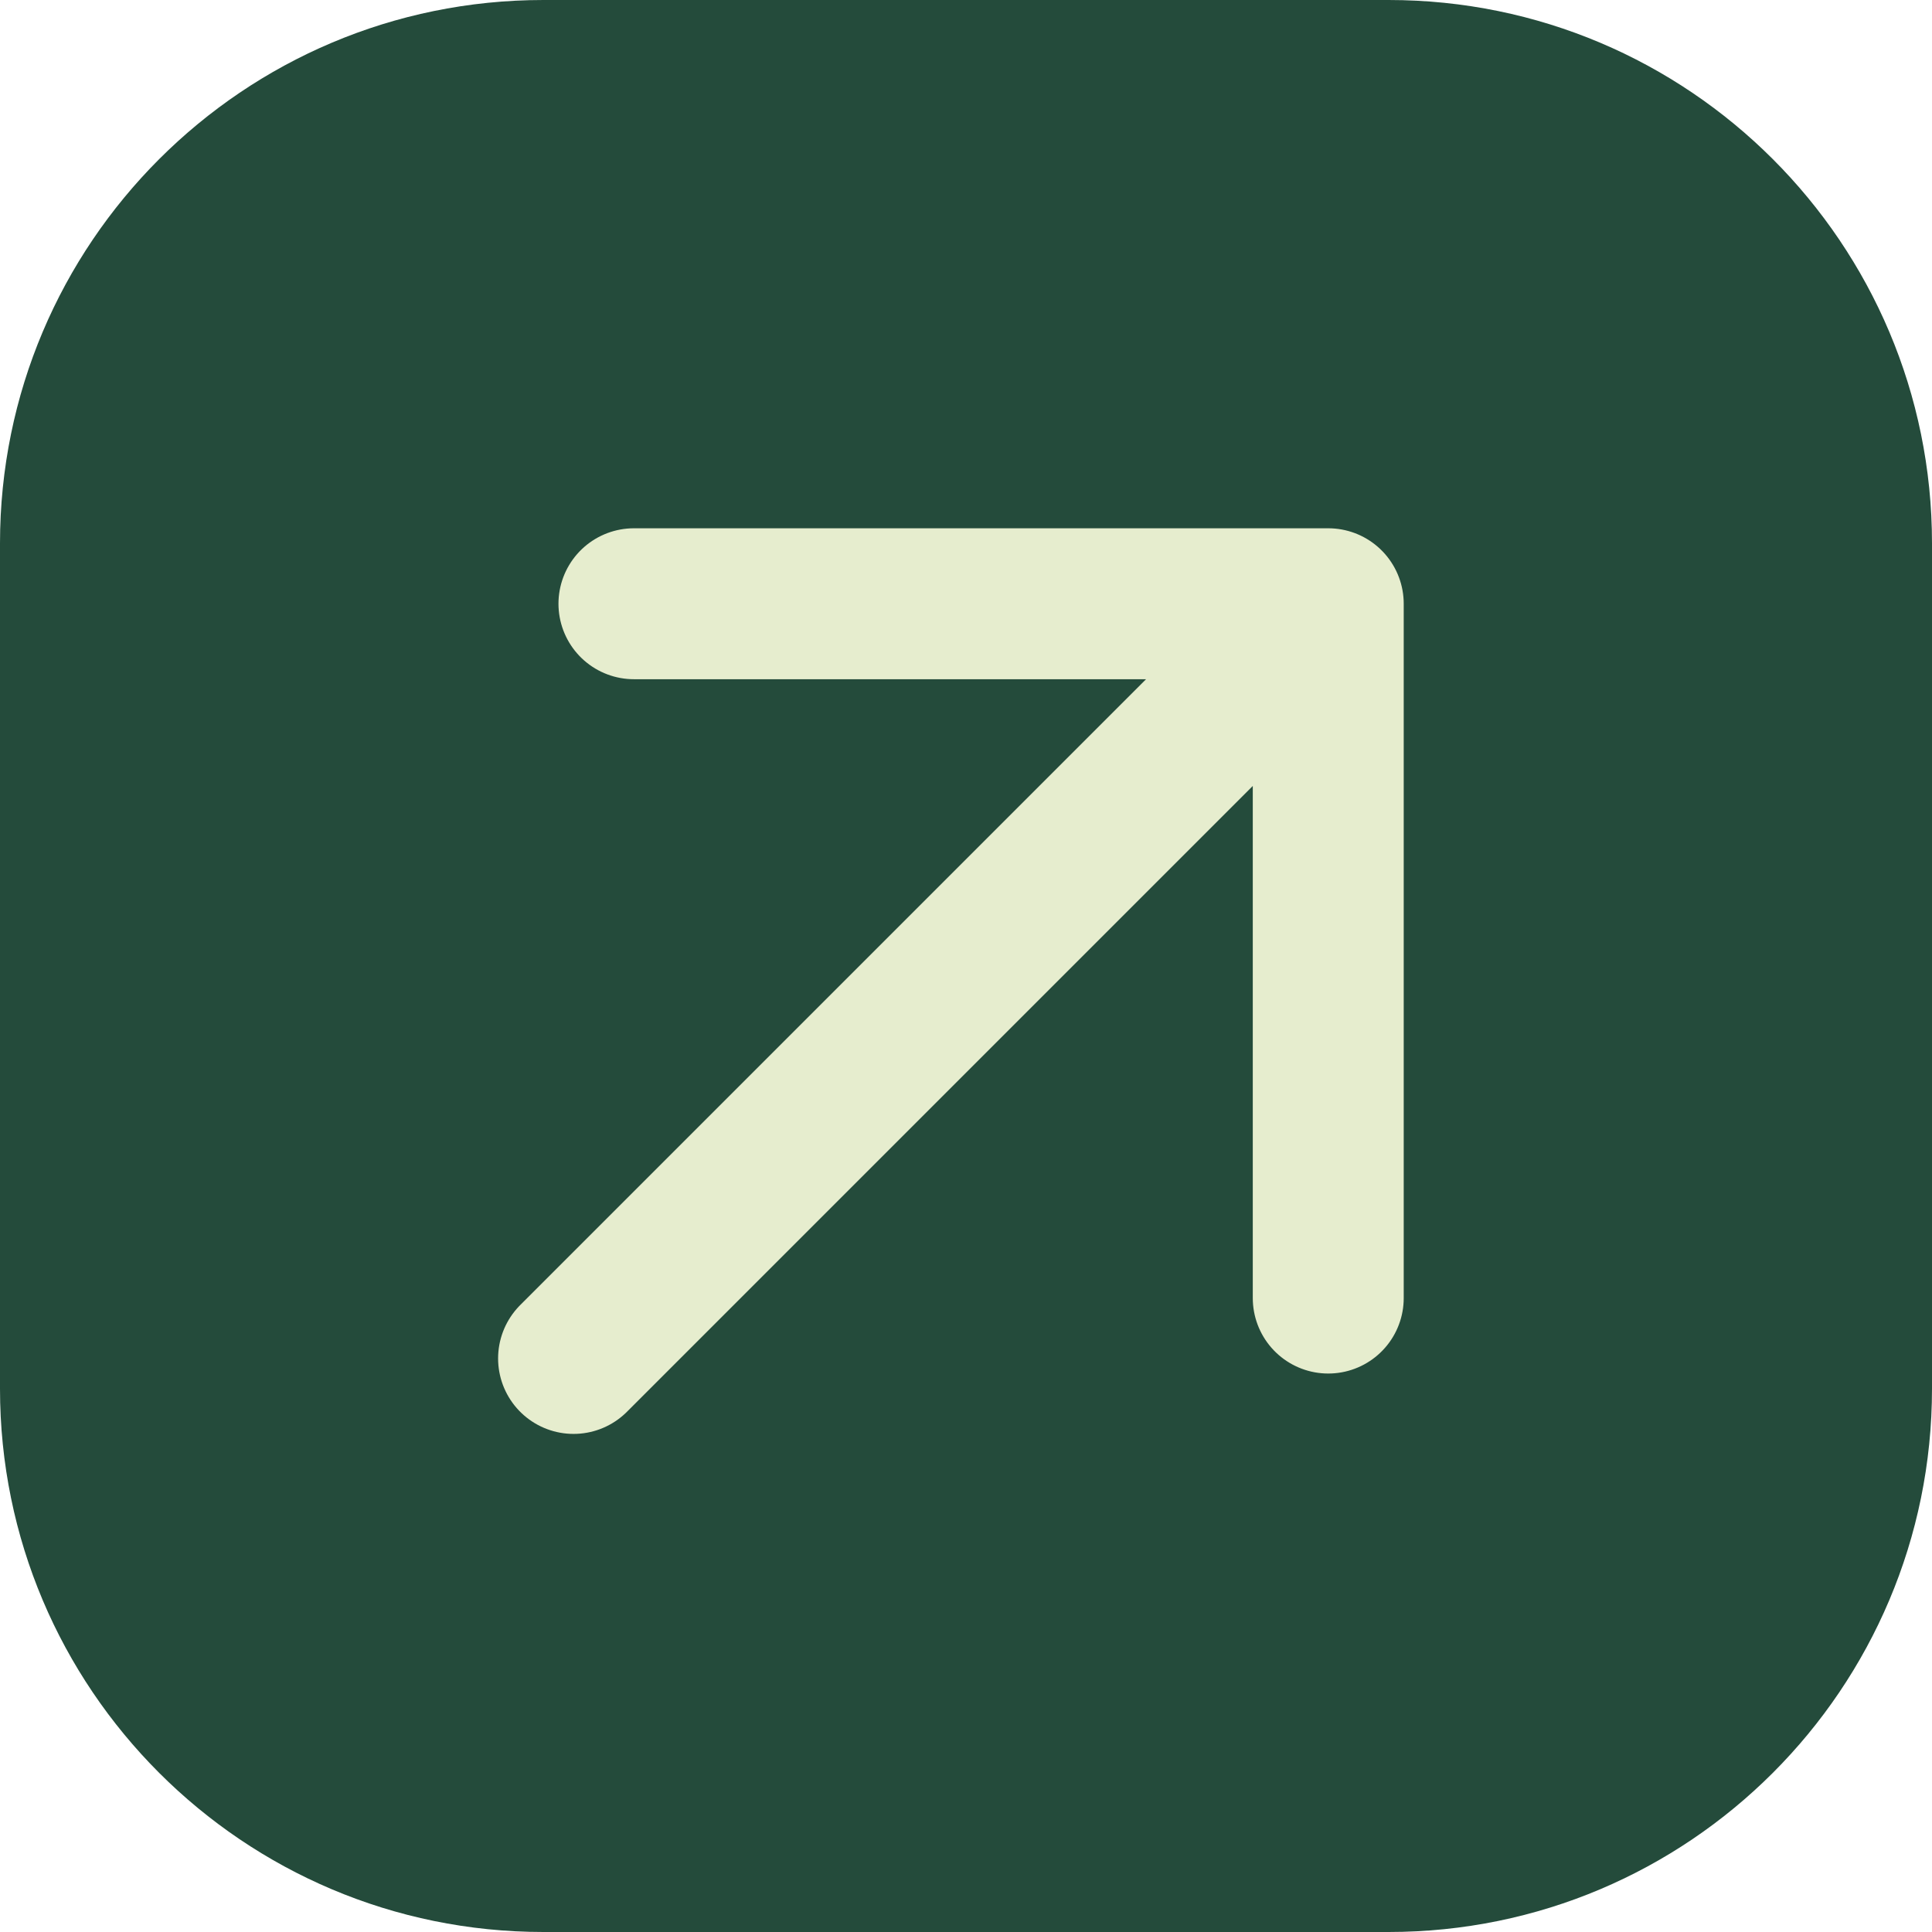
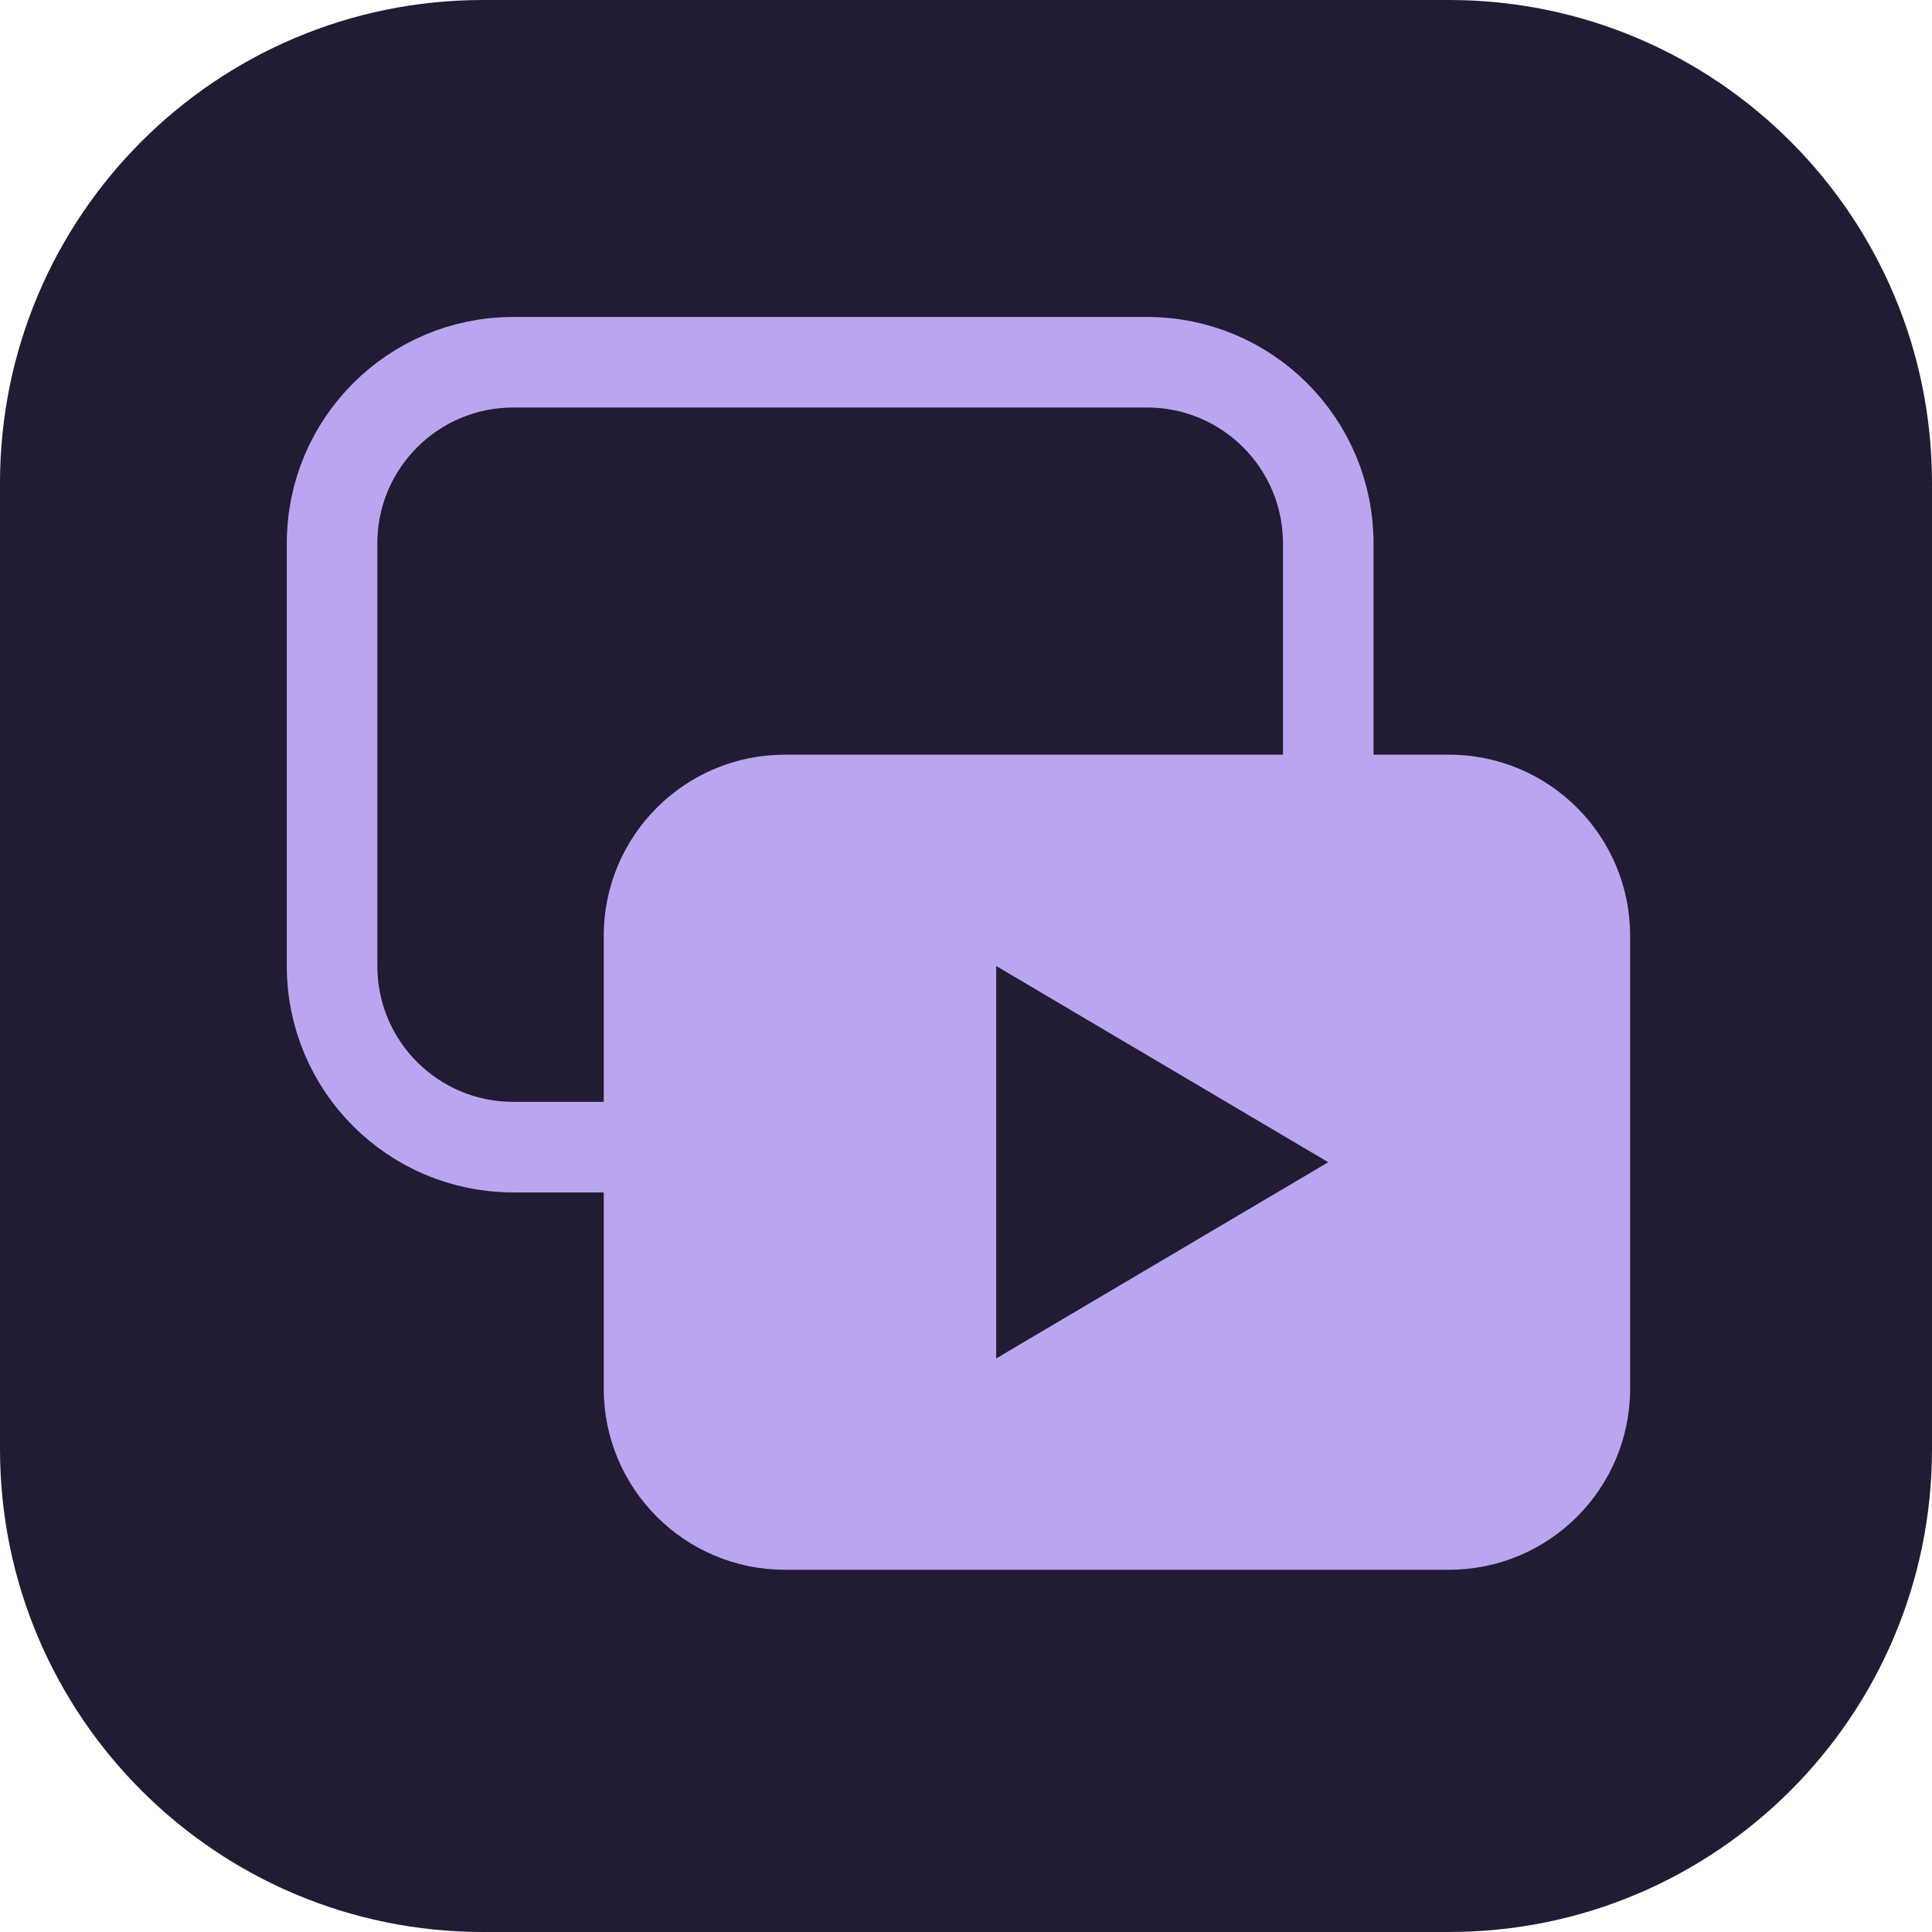
<svg xmlns="http://www.w3.org/2000/svg" viewBox="0 0 64 64">
-   <rect width="64" height="64" rx="18" fill="#244b3b" />
-   <path d="M19 45 44 20M21 20h23v23" fill="none" stroke="#e6edce" stroke-width="5" stroke-linecap="round" stroke-linejoin="round" />
+   <rect width="64" height="64" rx="16" fill="#211c34" />
+   <rect x="11" y="12" width="33" height="26" rx="6" fill="none" stroke="#bba5f0" stroke-width="3" />
+   <rect x="20" y="25" width="34" height="27" rx="6" fill="#bba5f0" />
+   <path d="M33 32v13l11-6.5Z" fill="#211c34" />
</svg>
